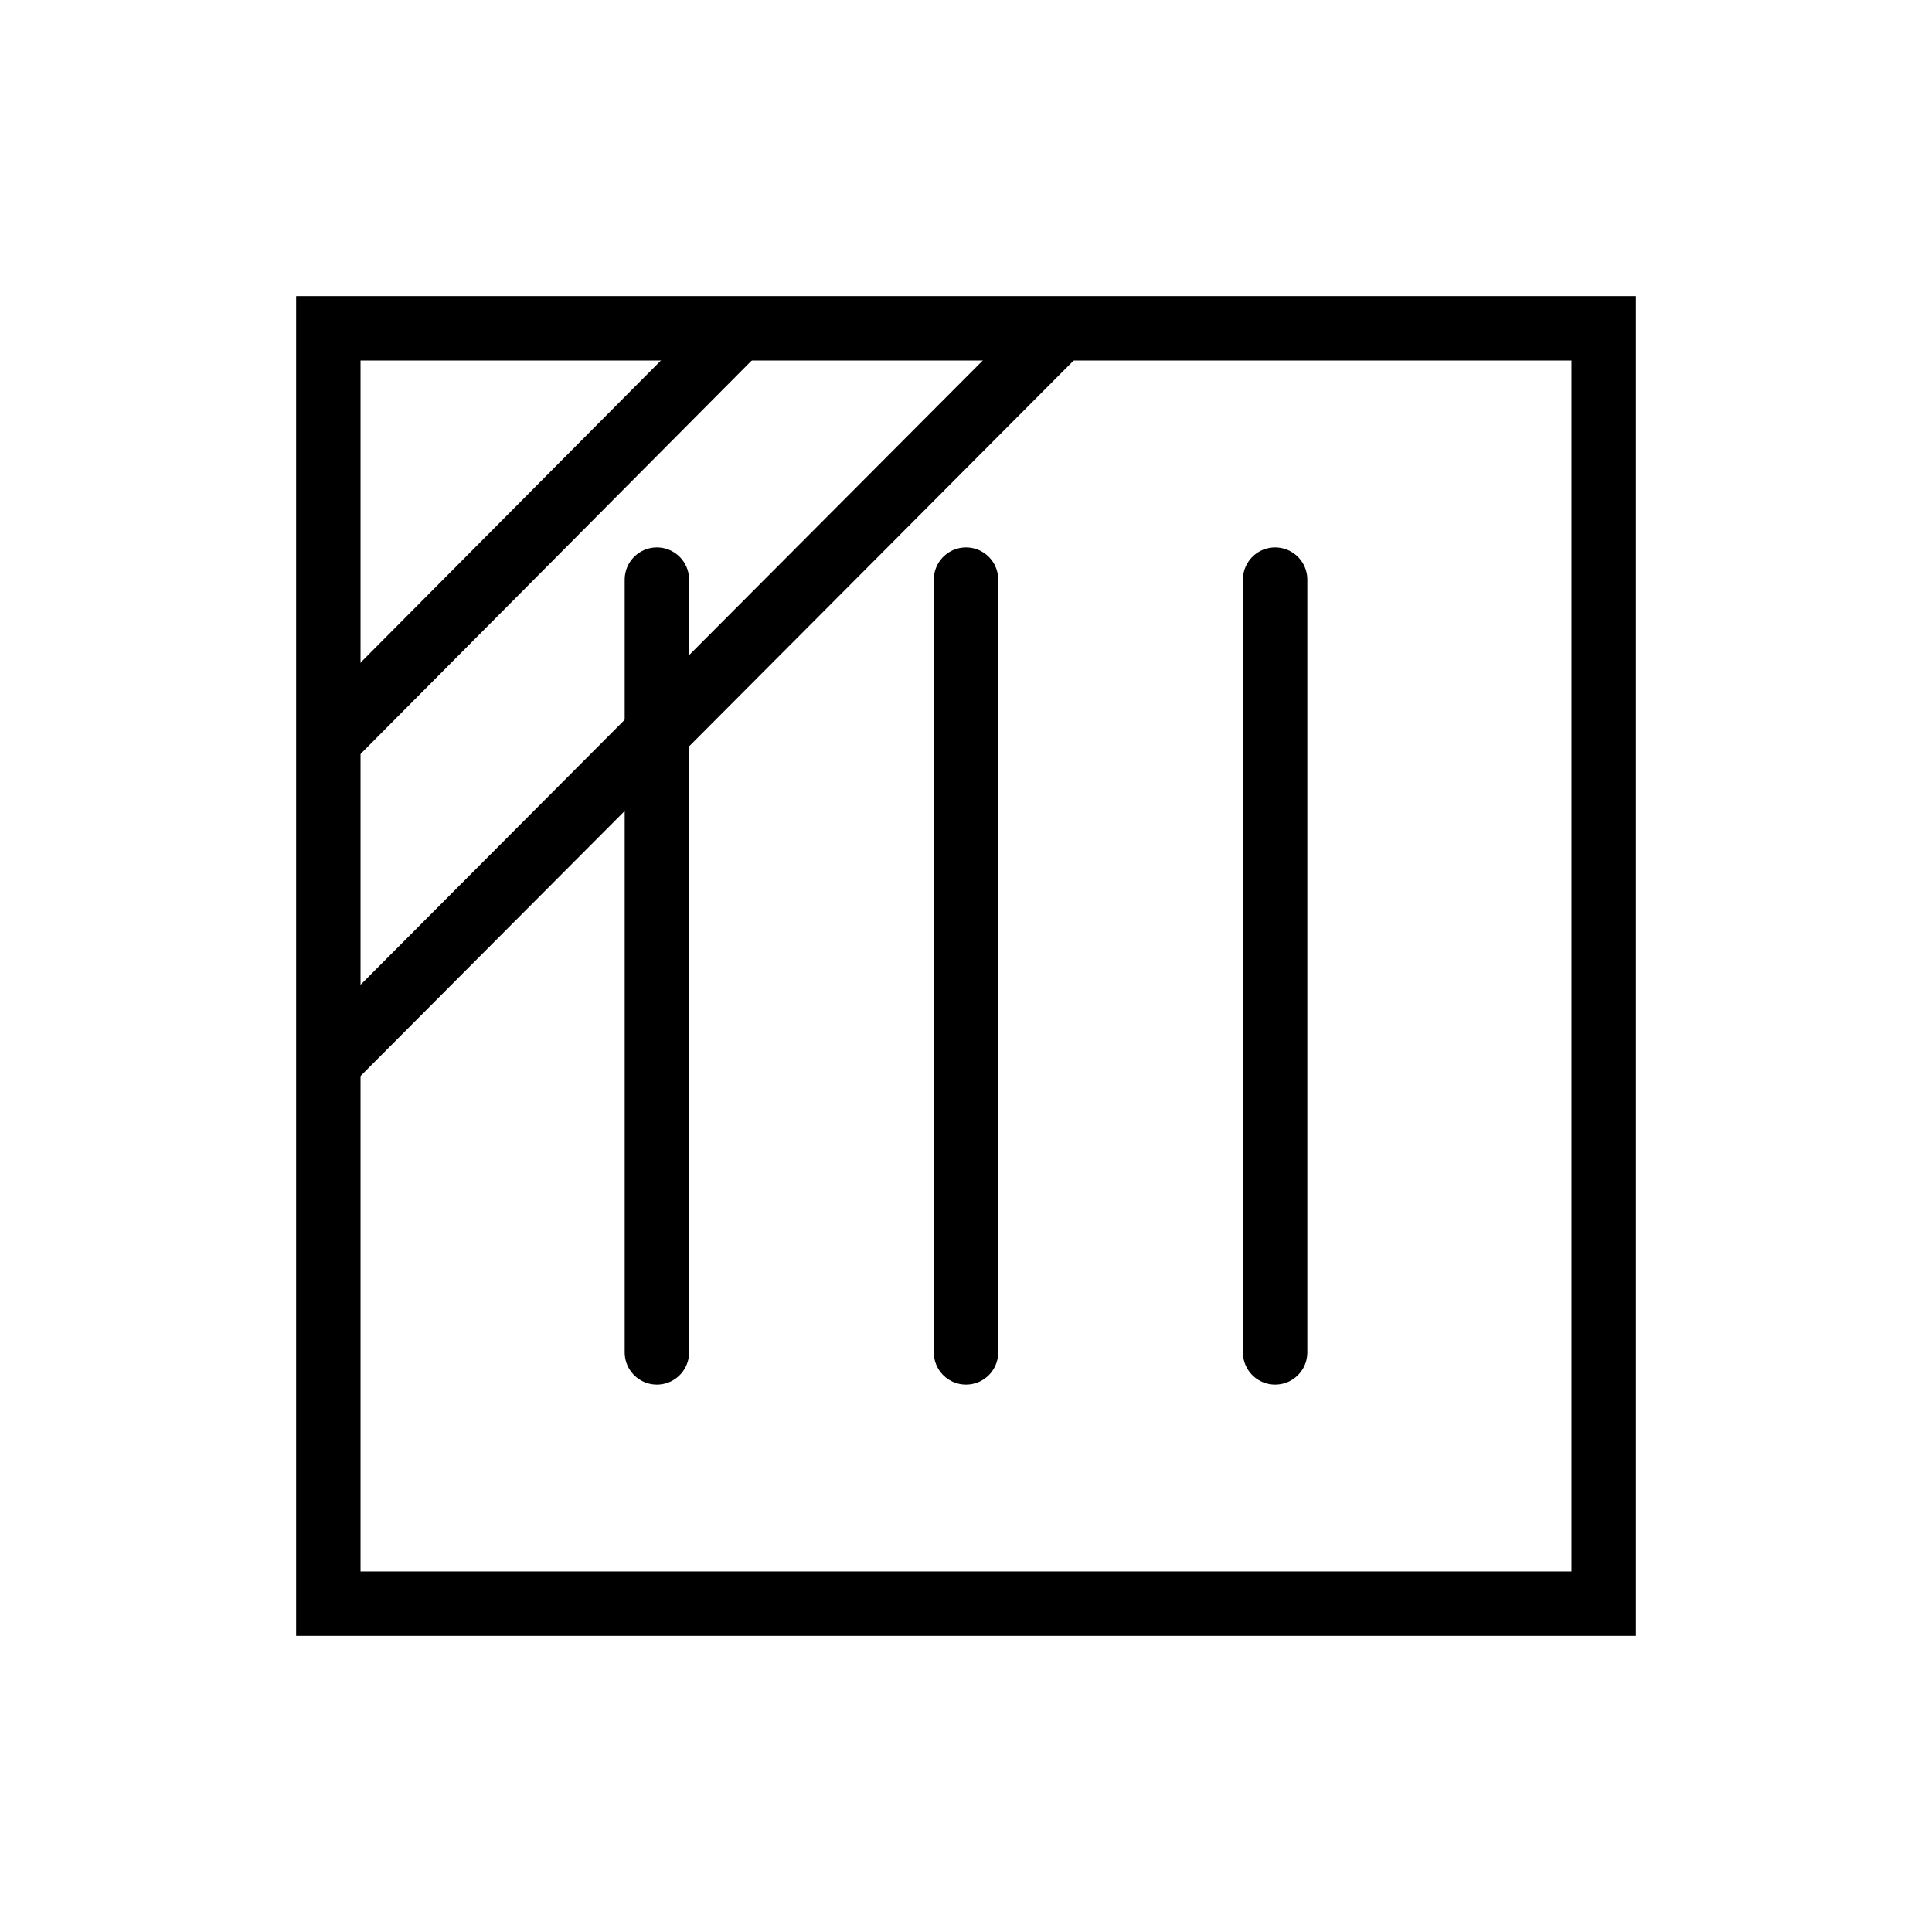
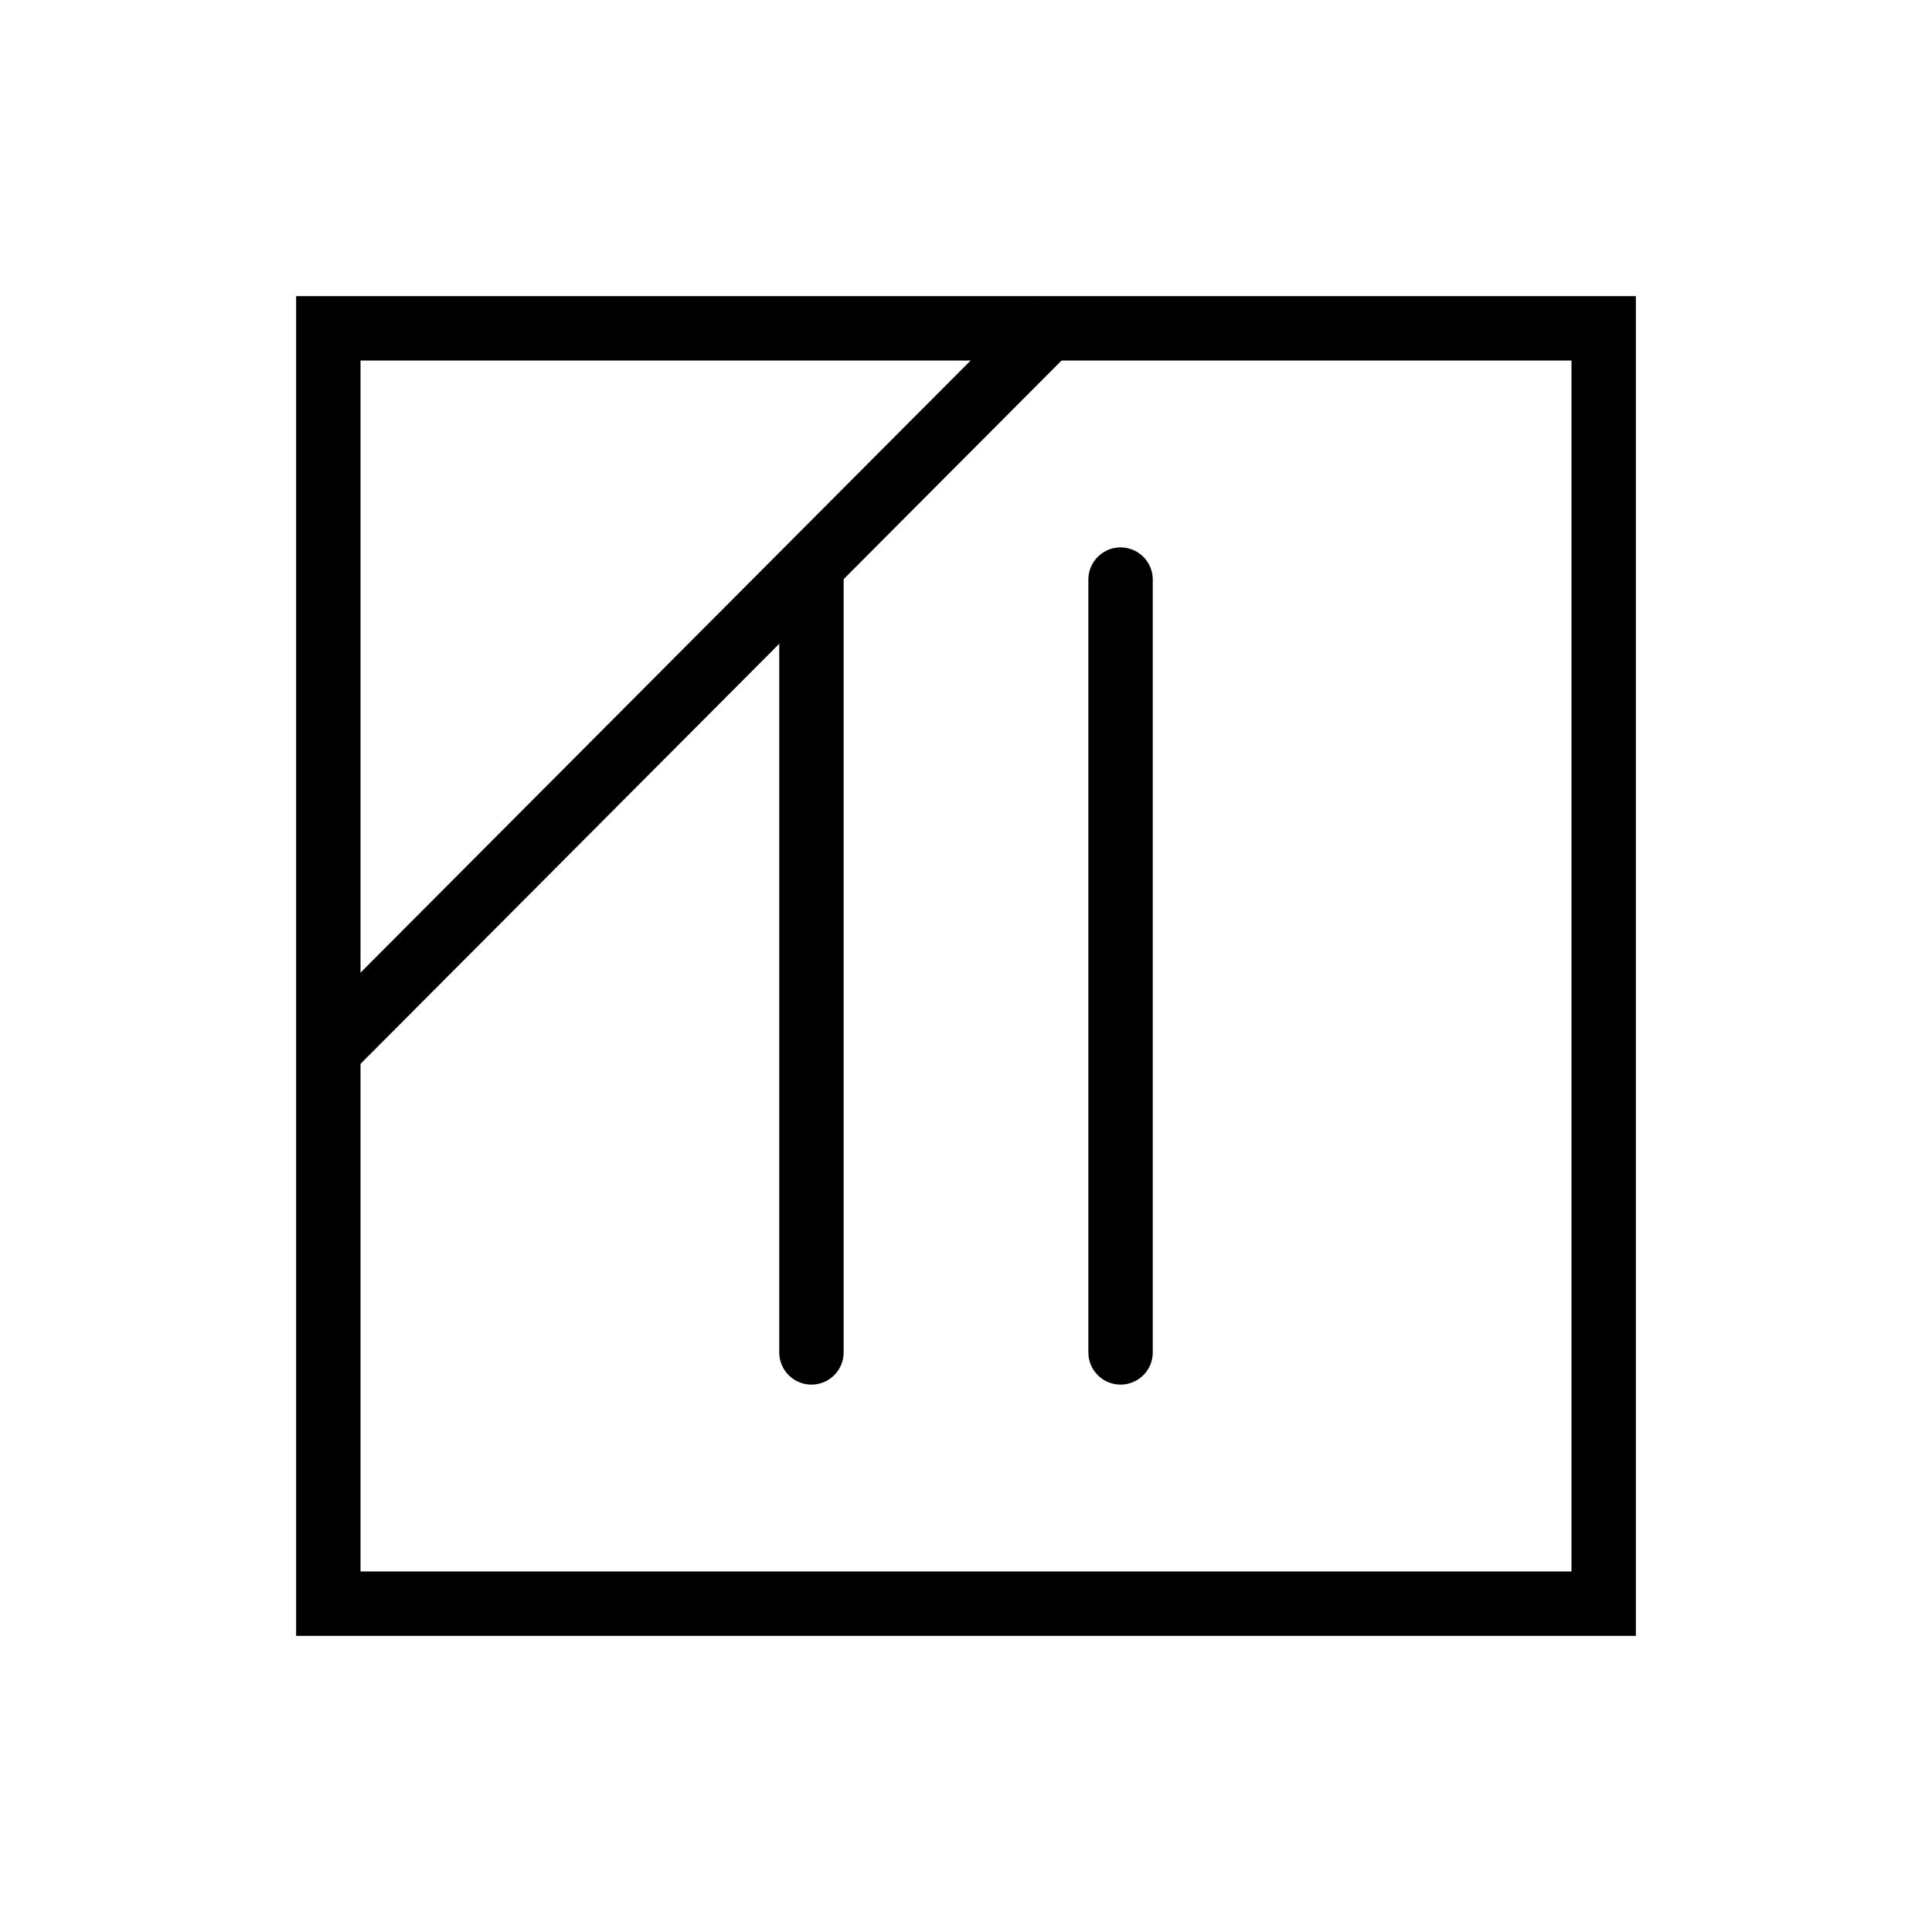
<svg xmlns="http://www.w3.org/2000/svg" version="1.0" x="0" y="0" width="375" height="375" id="svg1568">
-   <defs id="defs1570">
-     <defs id="defs1139" />
-   </defs>
-   <rect width="247.544" height="247.544" x="63.728" y="63.728" style="fill:none;fill-opacity:0.75;fill-rule:evenodd;stroke:#000000;stroke-width:12.5;stroke-linecap:butt;stroke-linejoin:miter;stroke-miterlimit:4;stroke-opacity:1" id="rect1542" />
-   <path d="M 187.5,112.5 L 187.5,262.5" style="fill:none;fill-opacity:0.75;fill-rule:evenodd;stroke:#000000;stroke-width:12.5;stroke-linecap:round;stroke-linejoin:miter;stroke-miterlimit:4;stroke-opacity:1" id="path1537" />
-   <path d="M 127.5,112.5 L 127.5,262.5" style="fill:none;fill-opacity:0.75;fill-rule:evenodd;stroke:#000000;stroke-width:12.5;stroke-linecap:round;stroke-linejoin:miter;stroke-miterlimit:4;stroke-opacity:1" id="path1539" />
-   <path d="M 247.5,112.5 L 247.5,262.5" style="fill:none;fill-opacity:0.75;fill-rule:evenodd;stroke:#000000;stroke-width:12.5;stroke-linecap:round;stroke-linejoin:miter;stroke-miterlimit:4;stroke-opacity:1" id="path1540" />
-   <path d="M 206.25,63.282 L 63.75,206.25" style="fill:none;fill-opacity:0.75;fill-rule:evenodd;stroke:#000000;stroke-width:12.5;stroke-linecap:butt;stroke-linejoin:miter;stroke-miterlimit:4;stroke-opacity:1" id="path1152" />
-   <path d="M 143.749,63.282 L 63.75,143.75" style="fill:none;fill-opacity:0.75;fill-rule:evenodd;stroke:#000000;stroke-width:12.5;stroke-linecap:butt;stroke-linejoin:miter;stroke-miterlimit:4;stroke-opacity:1" id="path1543" />
+   <defs id="defs1570" />
+   <rect width="247.544" height="247.544" x="63.728" y="-311.272" style="fill:none;fill-opacity:0.75;fill-rule:evenodd;stroke:#000000;stroke-width:12.5;stroke-linecap:butt;stroke-linejoin:miter;stroke-miterlimit:4;stroke-dasharray:none;stroke-opacity:1" id="rect1542" transform="rotate(90)" />
+   <g id="g1" transform="rotate(180,202.5,187.5)">
+     <path d="m 187.5,112.5 v 150" style="fill:none;fill-opacity:0.75;fill-rule:evenodd;stroke:#000000;stroke-width:12.5;stroke-linecap:round;stroke-linejoin:miter;stroke-miterlimit:4;stroke-dasharray:none;stroke-opacity:1" id="path1537" />
+     <path d="m 247.5,112.5 v 150" style="fill:none;fill-opacity:0.75;fill-rule:evenodd;stroke:#000000;stroke-width:12.5;stroke-linecap:round;stroke-linejoin:miter;stroke-miterlimit:4;stroke-dasharray:none;stroke-opacity:1" id="path1540" />
+   </g>
+   <path d="M 205.291,61.884 62.791,204.852" style="fill:none;fill-opacity:0.75;fill-rule:evenodd;stroke:#000000;stroke-width:12.5;stroke-linecap:butt;stroke-linejoin:miter;stroke-miterlimit:4;stroke-opacity:1" id="path1152" />
</svg>
